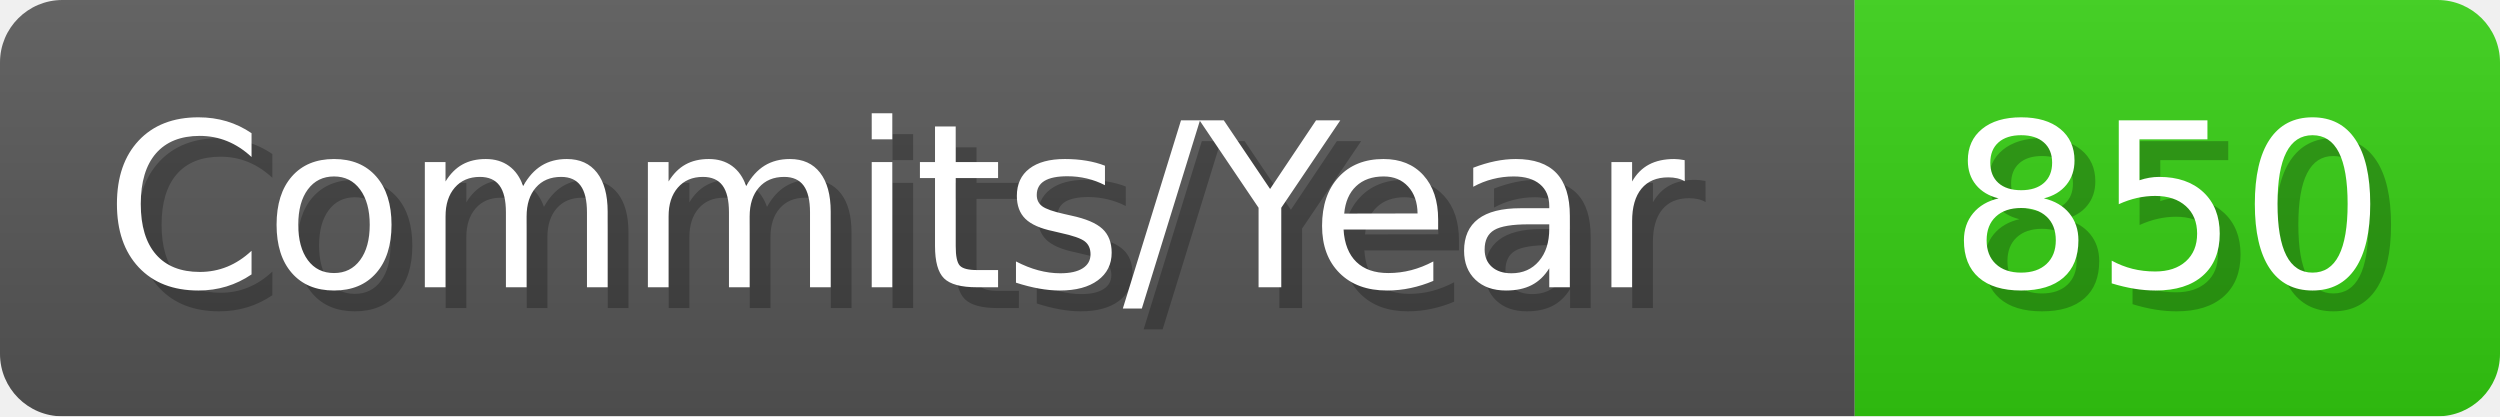
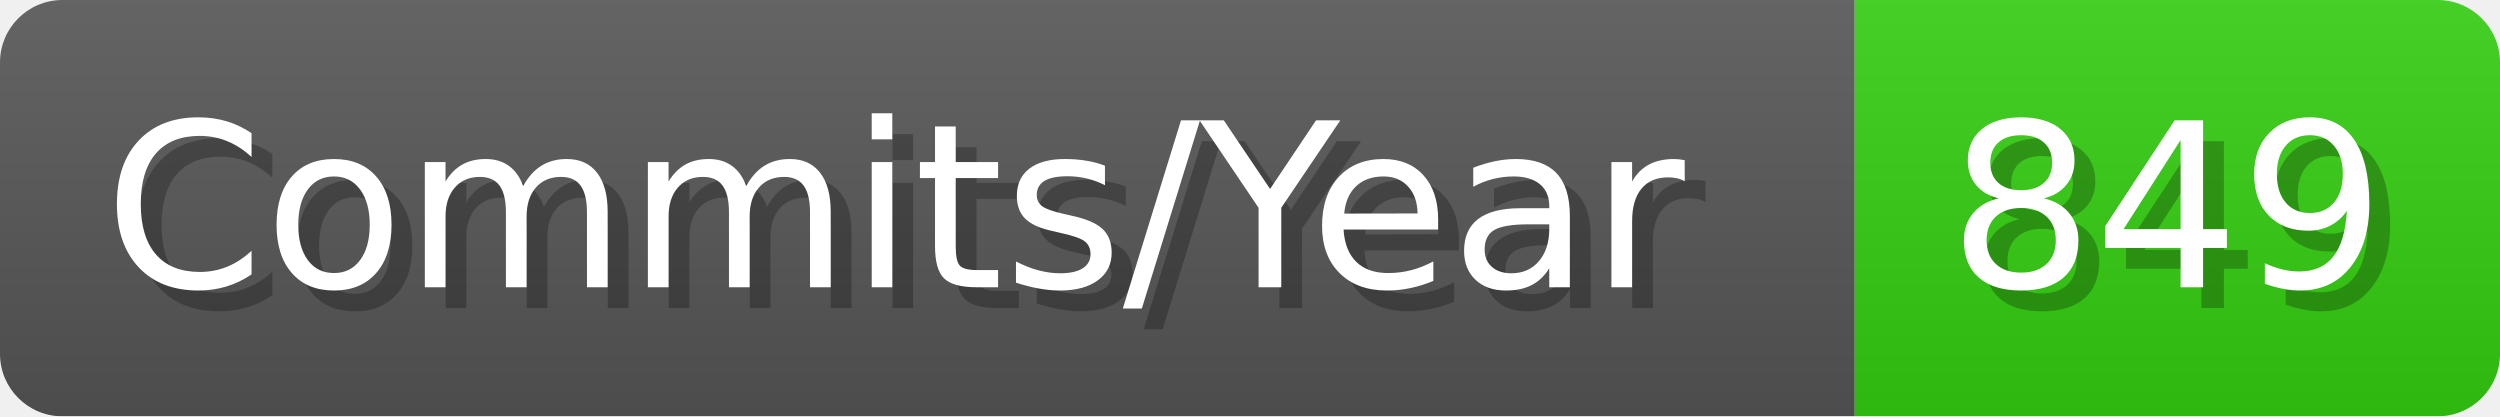
- <svg xmlns="http://www.w3.org/2000/svg" width="120.1" height="20" viewBox="0 0 1201 200" role="img" aria-label="Commits/Year: 850">
+ <svg xmlns="http://www.w3.org/2000/svg" width="120.1" height="20" viewBox="0 0 1201 200" role="img" aria-label="Commits/Year: 849">
  <linearGradient id="aUPdi" x2="0" y2="100%">
    <stop offset="0" stop-opacity=".1" stop-color="#EEE" />
    <stop offset="1" stop-opacity=".1" />
  </linearGradient>
  <mask id="WfAiQ">
    <rect width="1201" height="200" rx="30" fill="#FFF" />
  </mask>
  <g mask="url(#WfAiQ)">
    <rect width="891" height="200" fill="#555" />
    <rect width="310" height="200" fill="#3C1" x="891" />
    <rect width="1201" height="200" fill="url(#aUPdi)" />
  </g>
  <g aria-hidden="true" fill="#fff" text-anchor="start" font-family="Verdana,DejaVu Sans,sans-serif" font-size="110">
    <text x="60" y="148" textLength="791" fill="#000" opacity="0.25">Commits/Year</text>
    <text x="50" y="138" textLength="791">Commits/Year</text>
-     <text x="946" y="148" textLength="210" fill="#000" opacity="0.25">850</text>
-     <text x="936" y="138" textLength="210">850</text>
+     <text x="946" y="148" textLength="210" fill="#000" opacity="0.25">849</text>
+     <text x="936" y="138" textLength="210">849</text>
  </g>
</svg>
